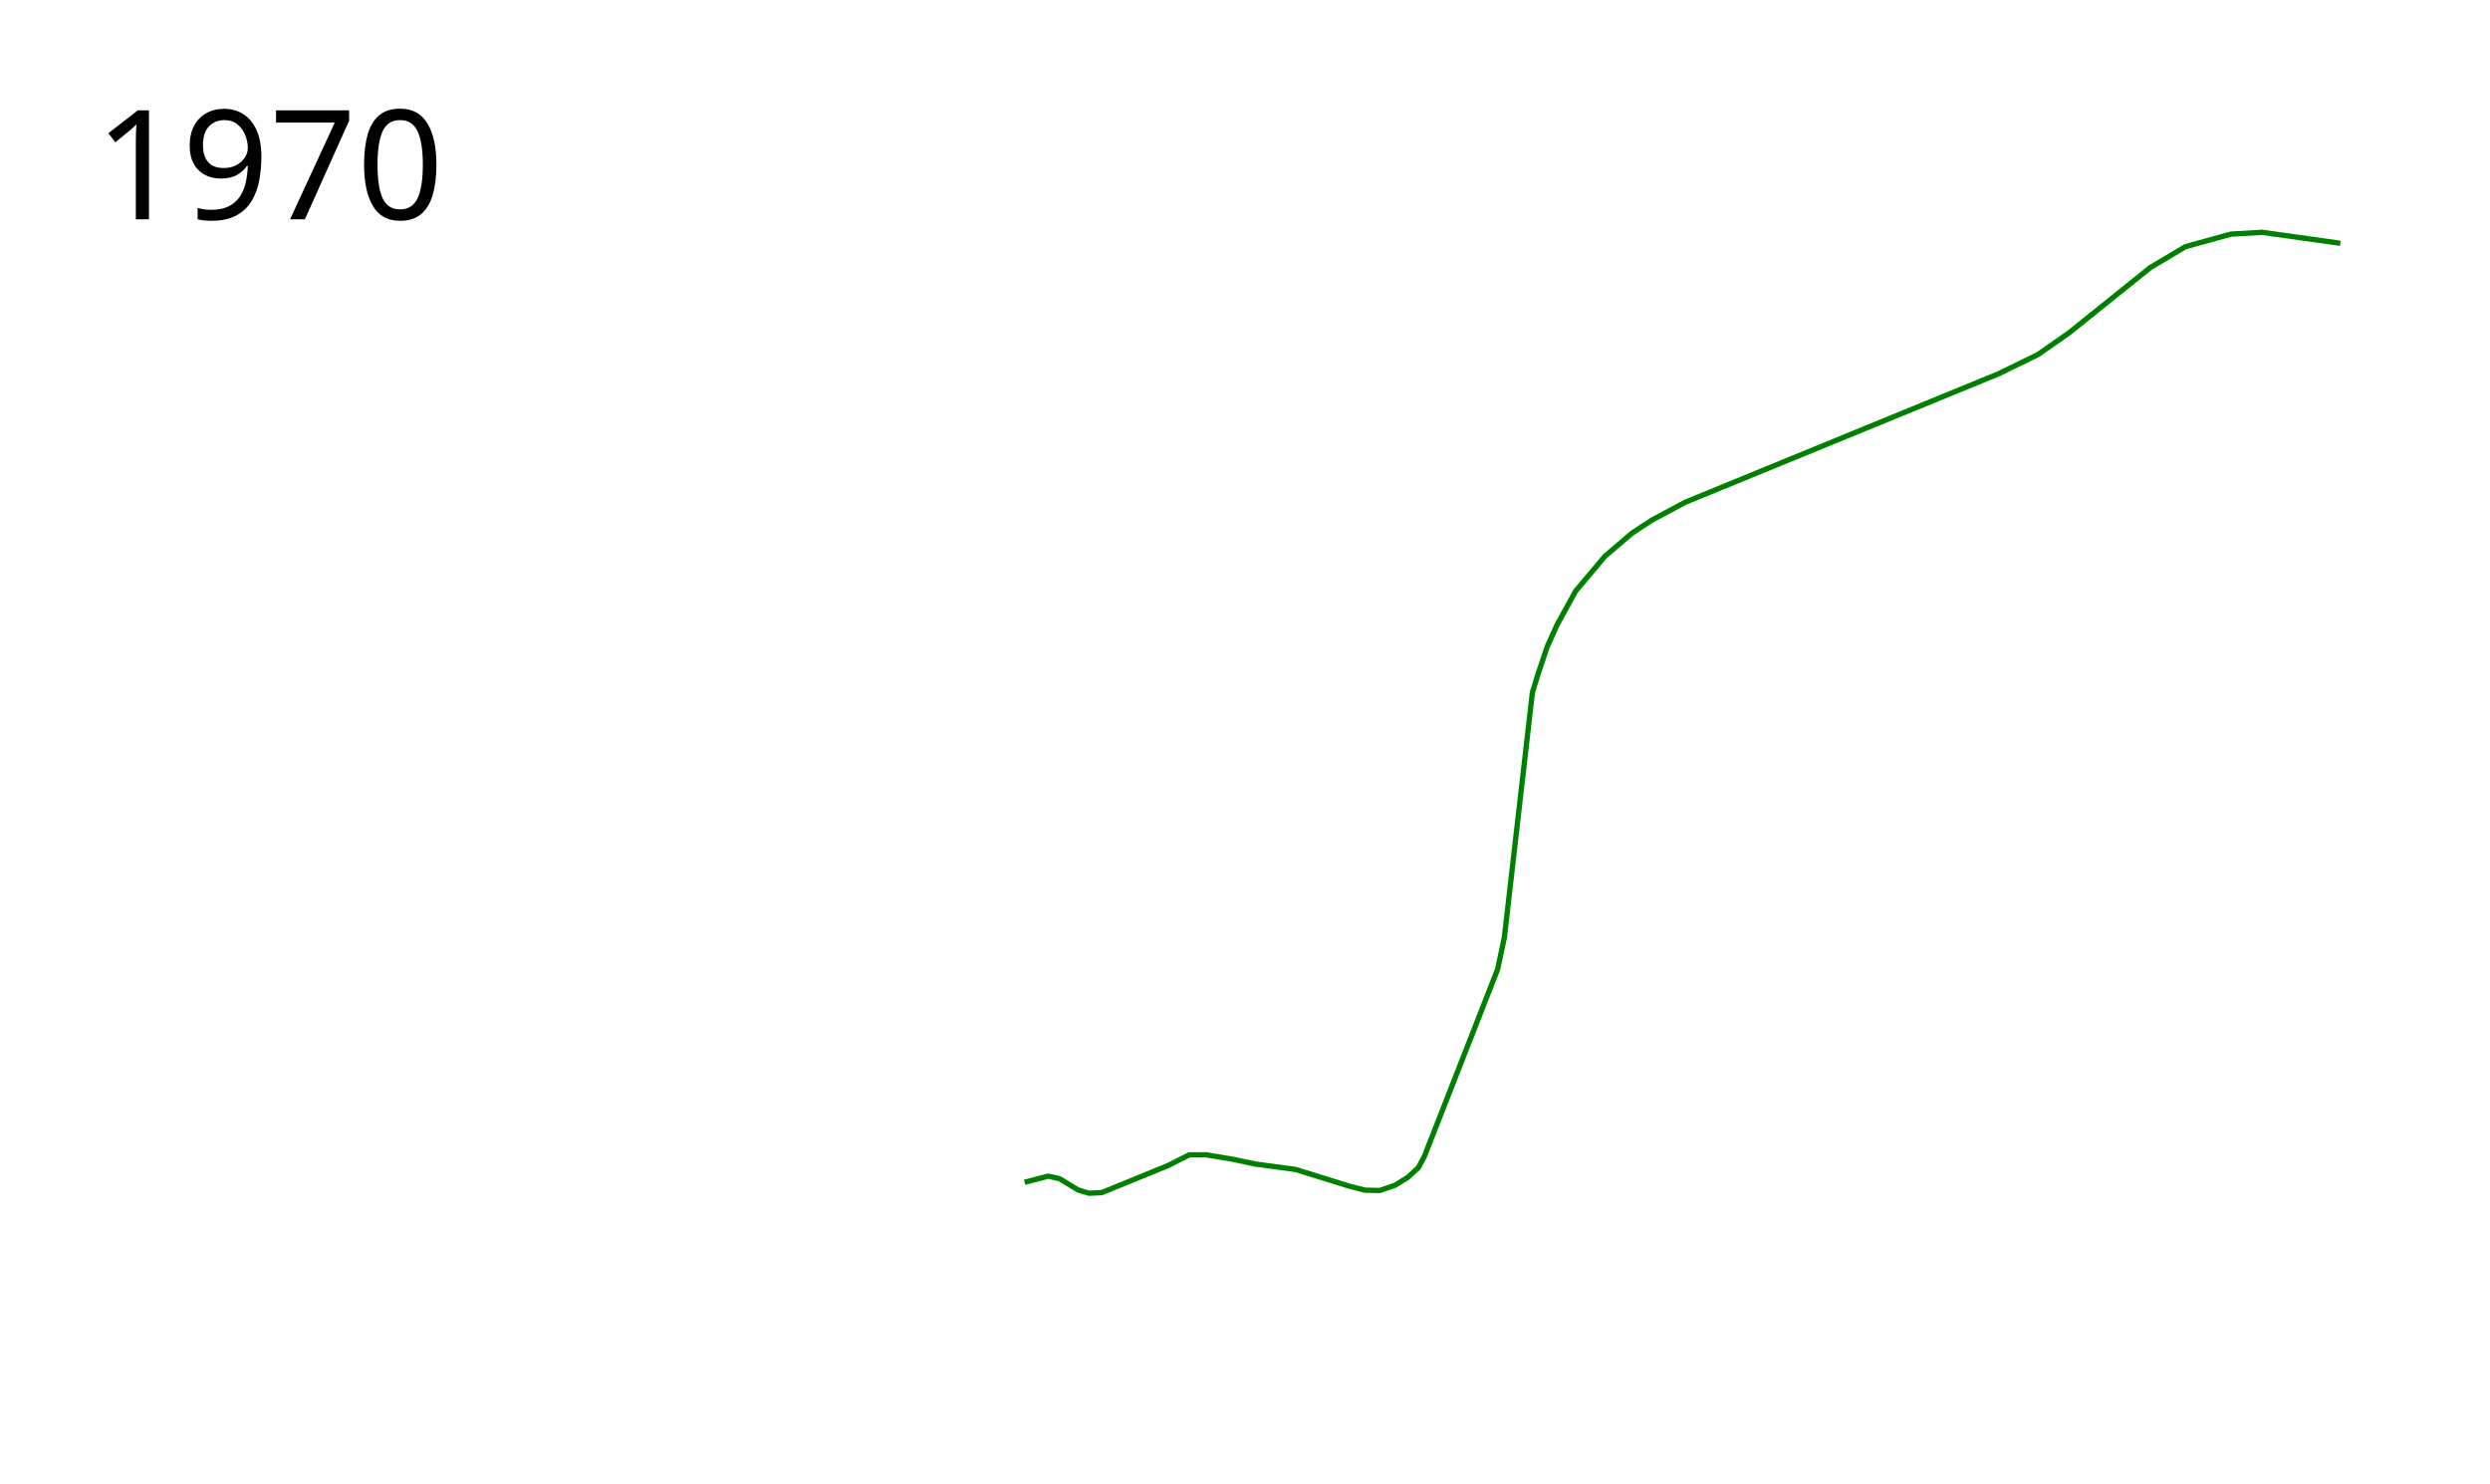
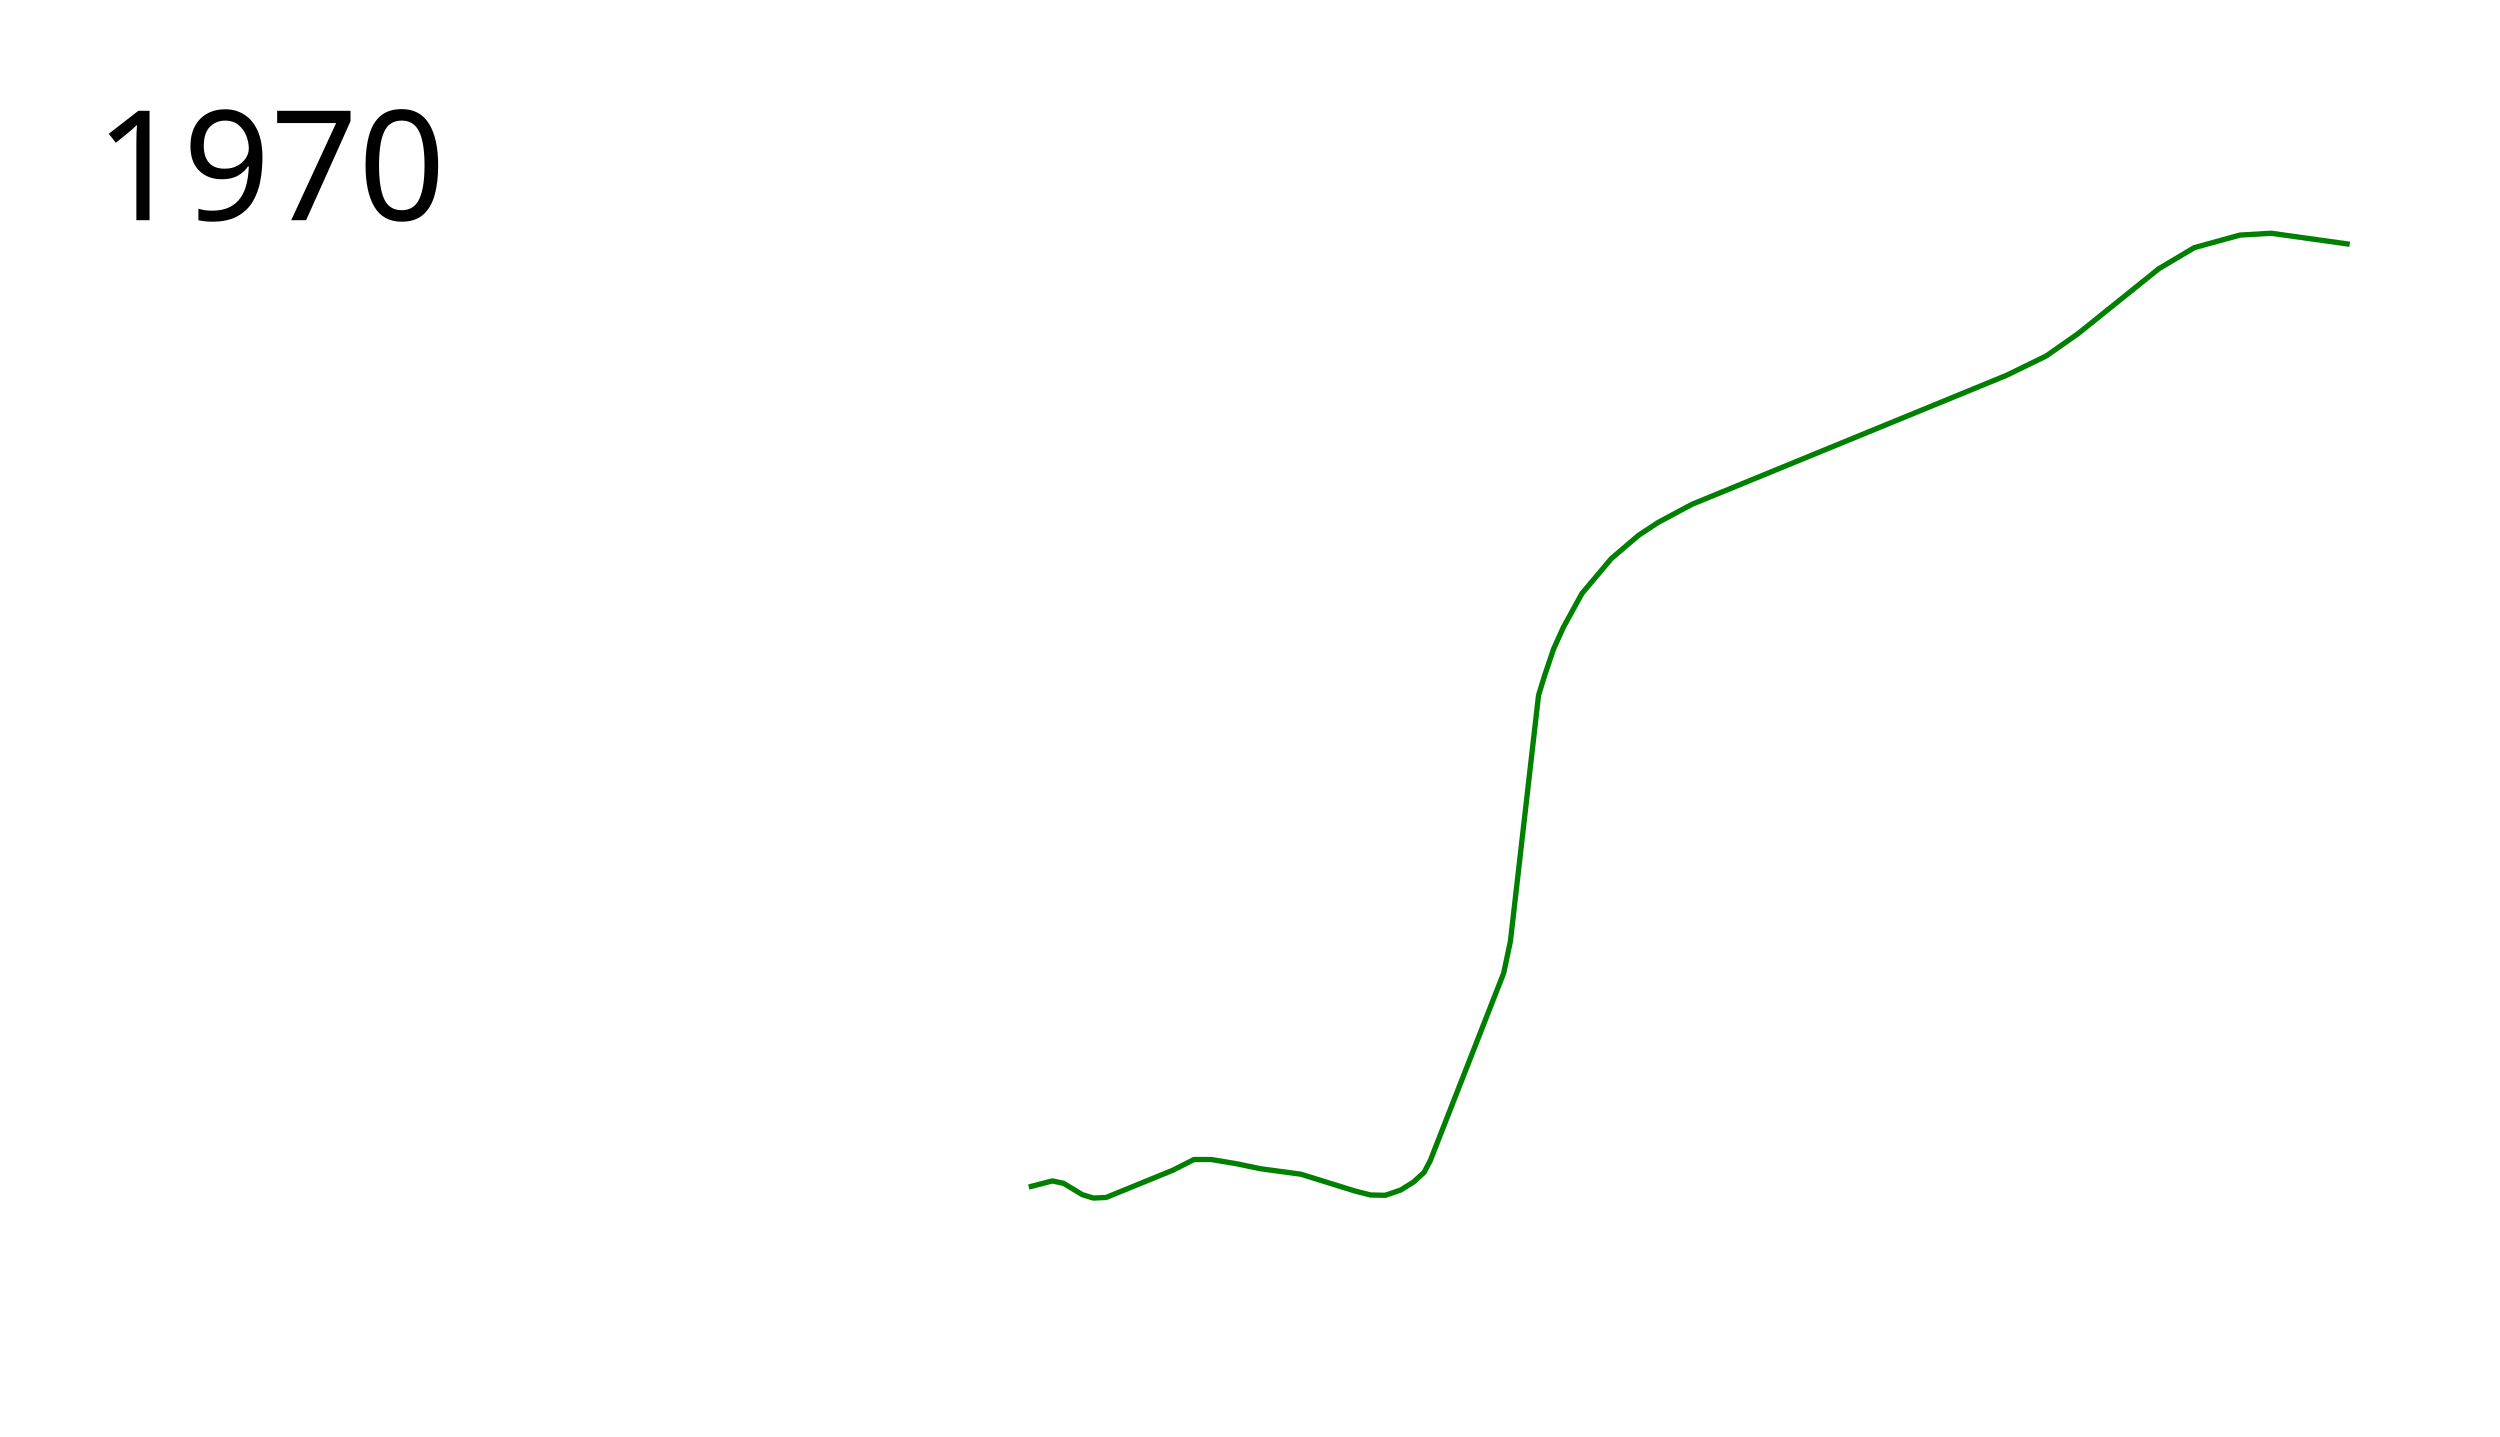
- <svg xmlns="http://www.w3.org/2000/svg" height="1400" width="2350">
+ <svg xmlns="http://www.w3.org/2000/svg" height="1350" width="2350">
  <text style="line-height:125%;-inkscape-font-specification:Sans" y="206.961" x="89.453" font-weight="400" font-size="144px" font-family="Sans" letter-spacing="0" word-spacing="0">
    <tspan y="206.961" x="89.453">1970</tspan>
  </text>
-   <text style="line-height:125%;-inkscape-font-specification:Sans" y="1297.961" x="89.453" font-weight="400" font-size="144px" font-family="Sans" letter-spacing="0" word-spacing="0" />
  <path d="M967.034 1115.815l22.148-5.753 10.643 2.301 17.546 10.643 10.355 3.164 12.08-.575 62.705-25.6 19.847-10.067h16.108l24.161 4.027 21.86 4.602 38.256 5.177 50.912 15.82 14.67 3.74 13.806.287 14.382-4.89 12.08-7.478 10.068-9.205 5.753-10.93 69.032-176.321 6.328-29.914 26.463-231.26 5.753-18.697 8.341-24.736 9.205-20.422 17.545-31.928 27.614-32.79 25.6-21.861 18.408-12.08 31.64-16.971 295.978-121.383 37.105-18.121 29.627-20.71 76.224-61.267 33.366-19.847 42.857-11.793 29.34-1.725 73.922 10.354" fill="none" stroke="green" stroke-width="5" stroke-linejoin="round" />
</svg>
